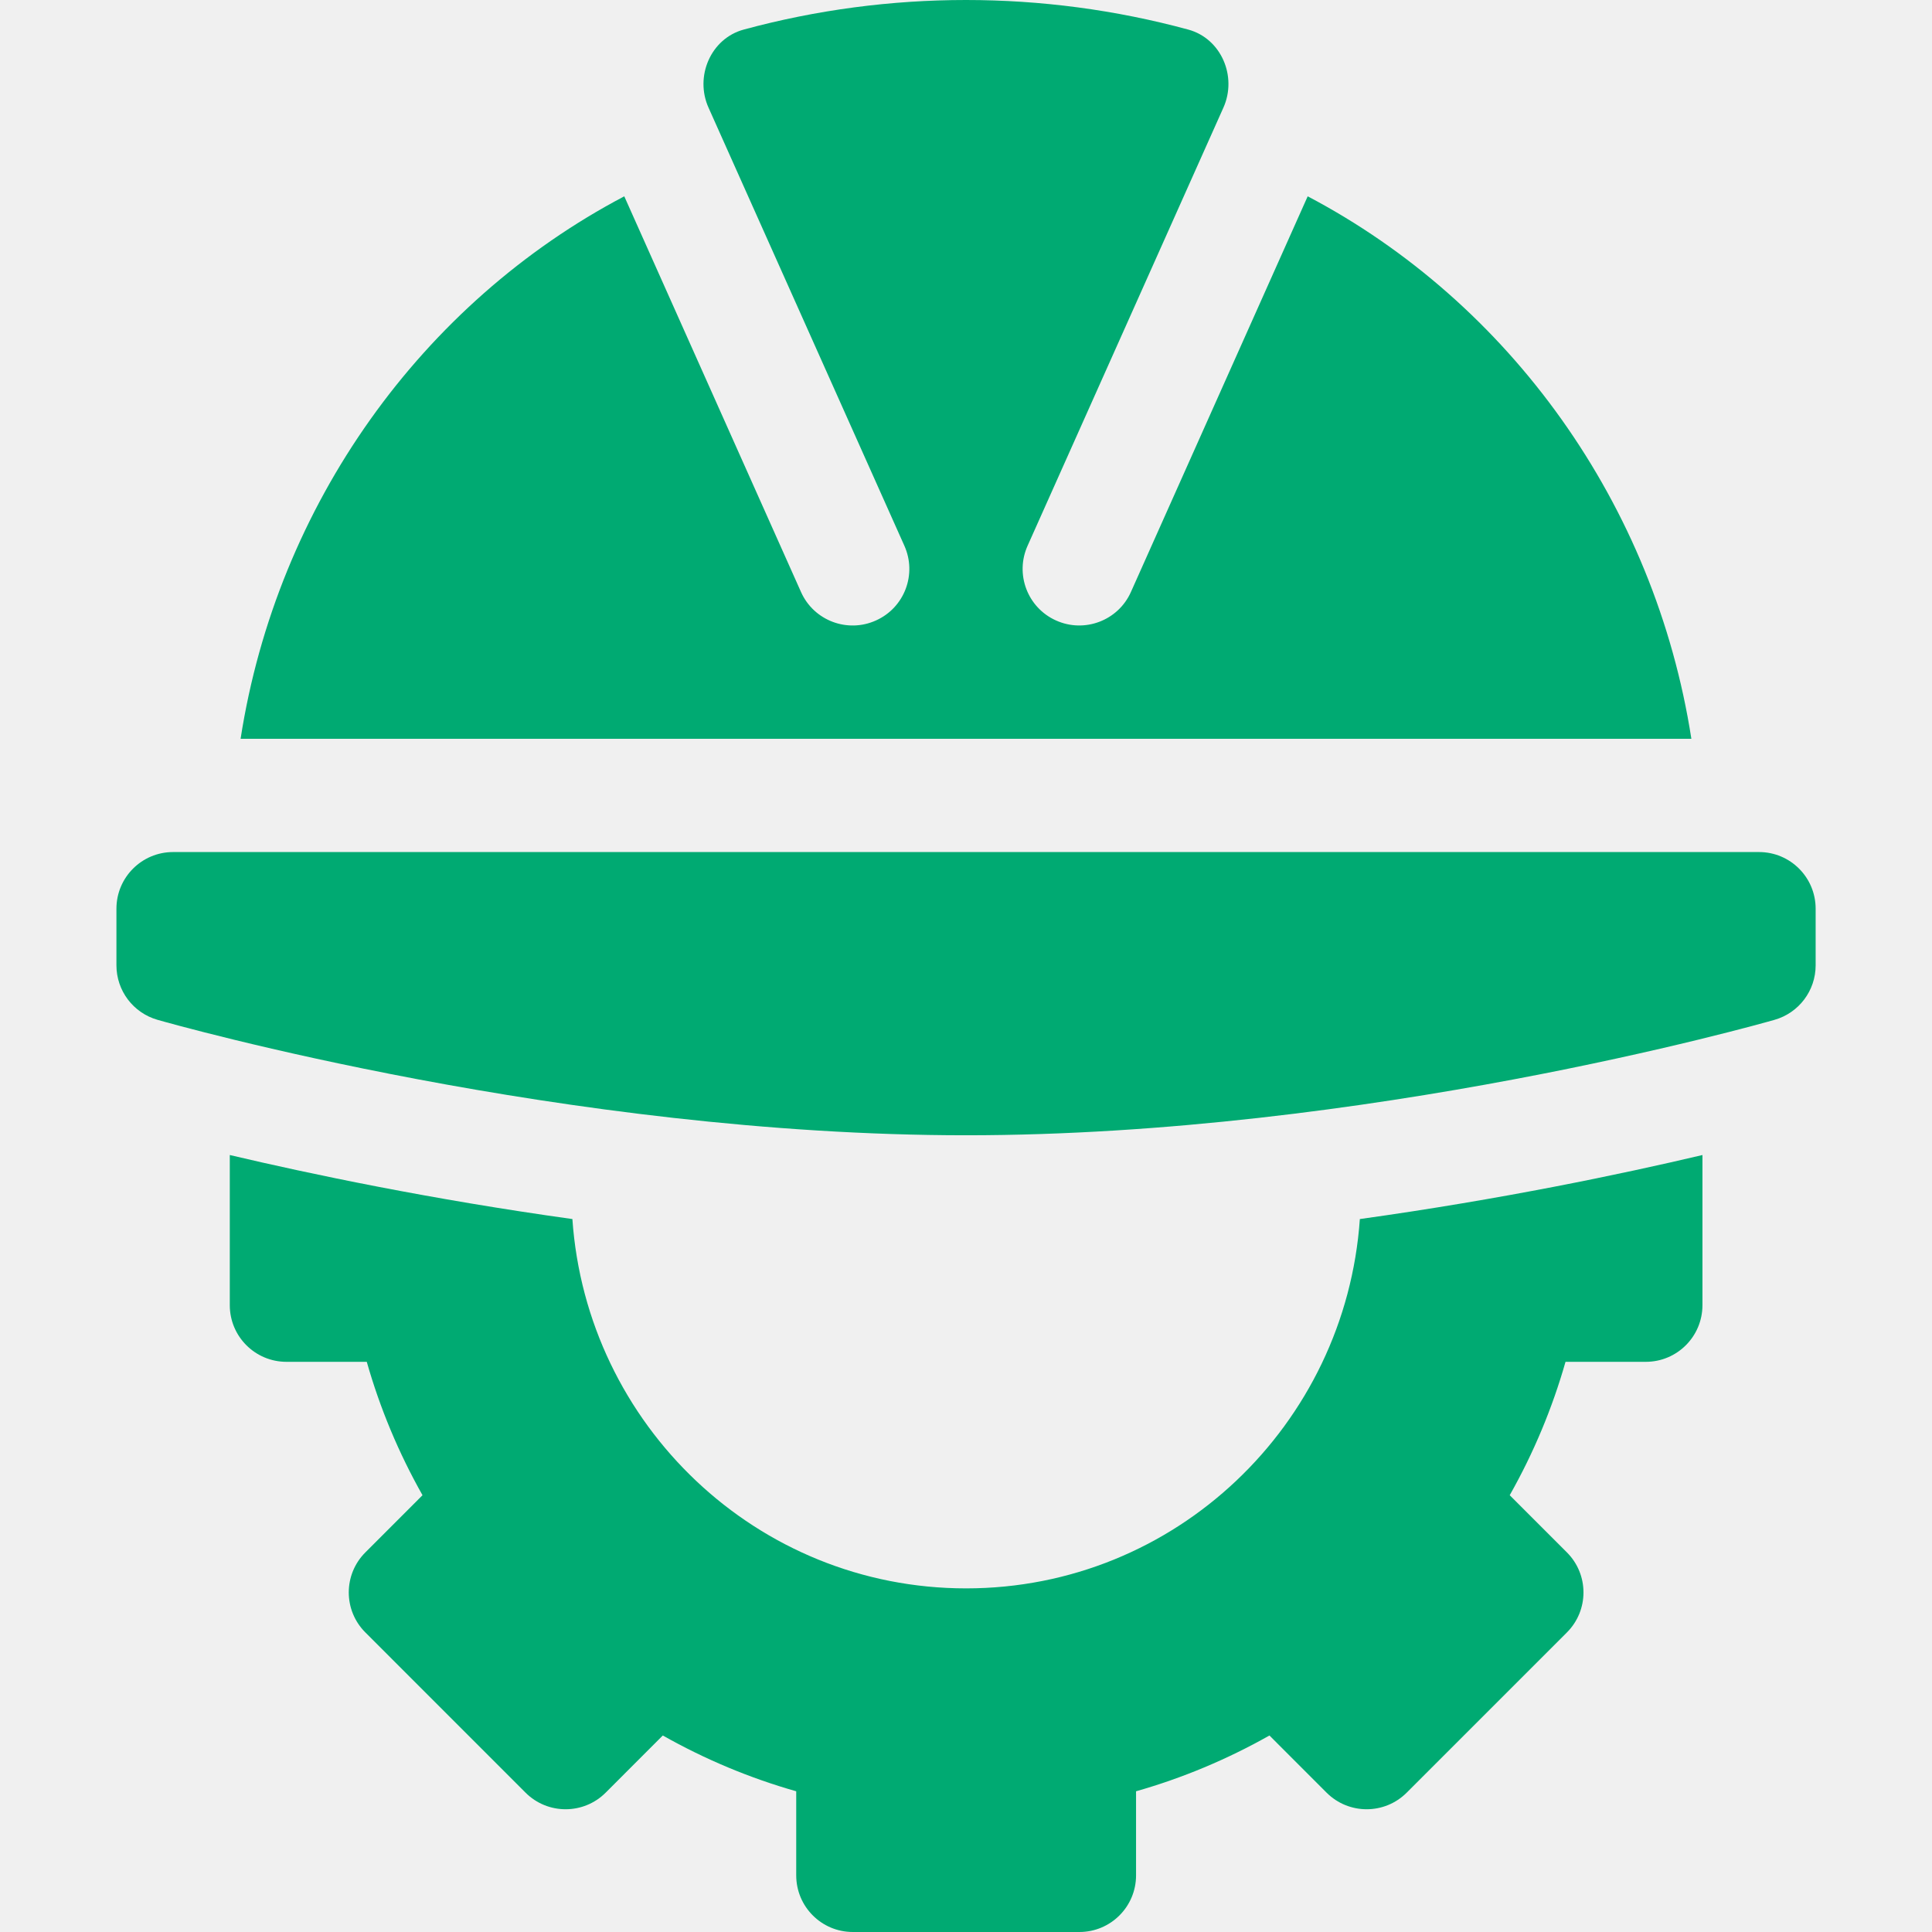
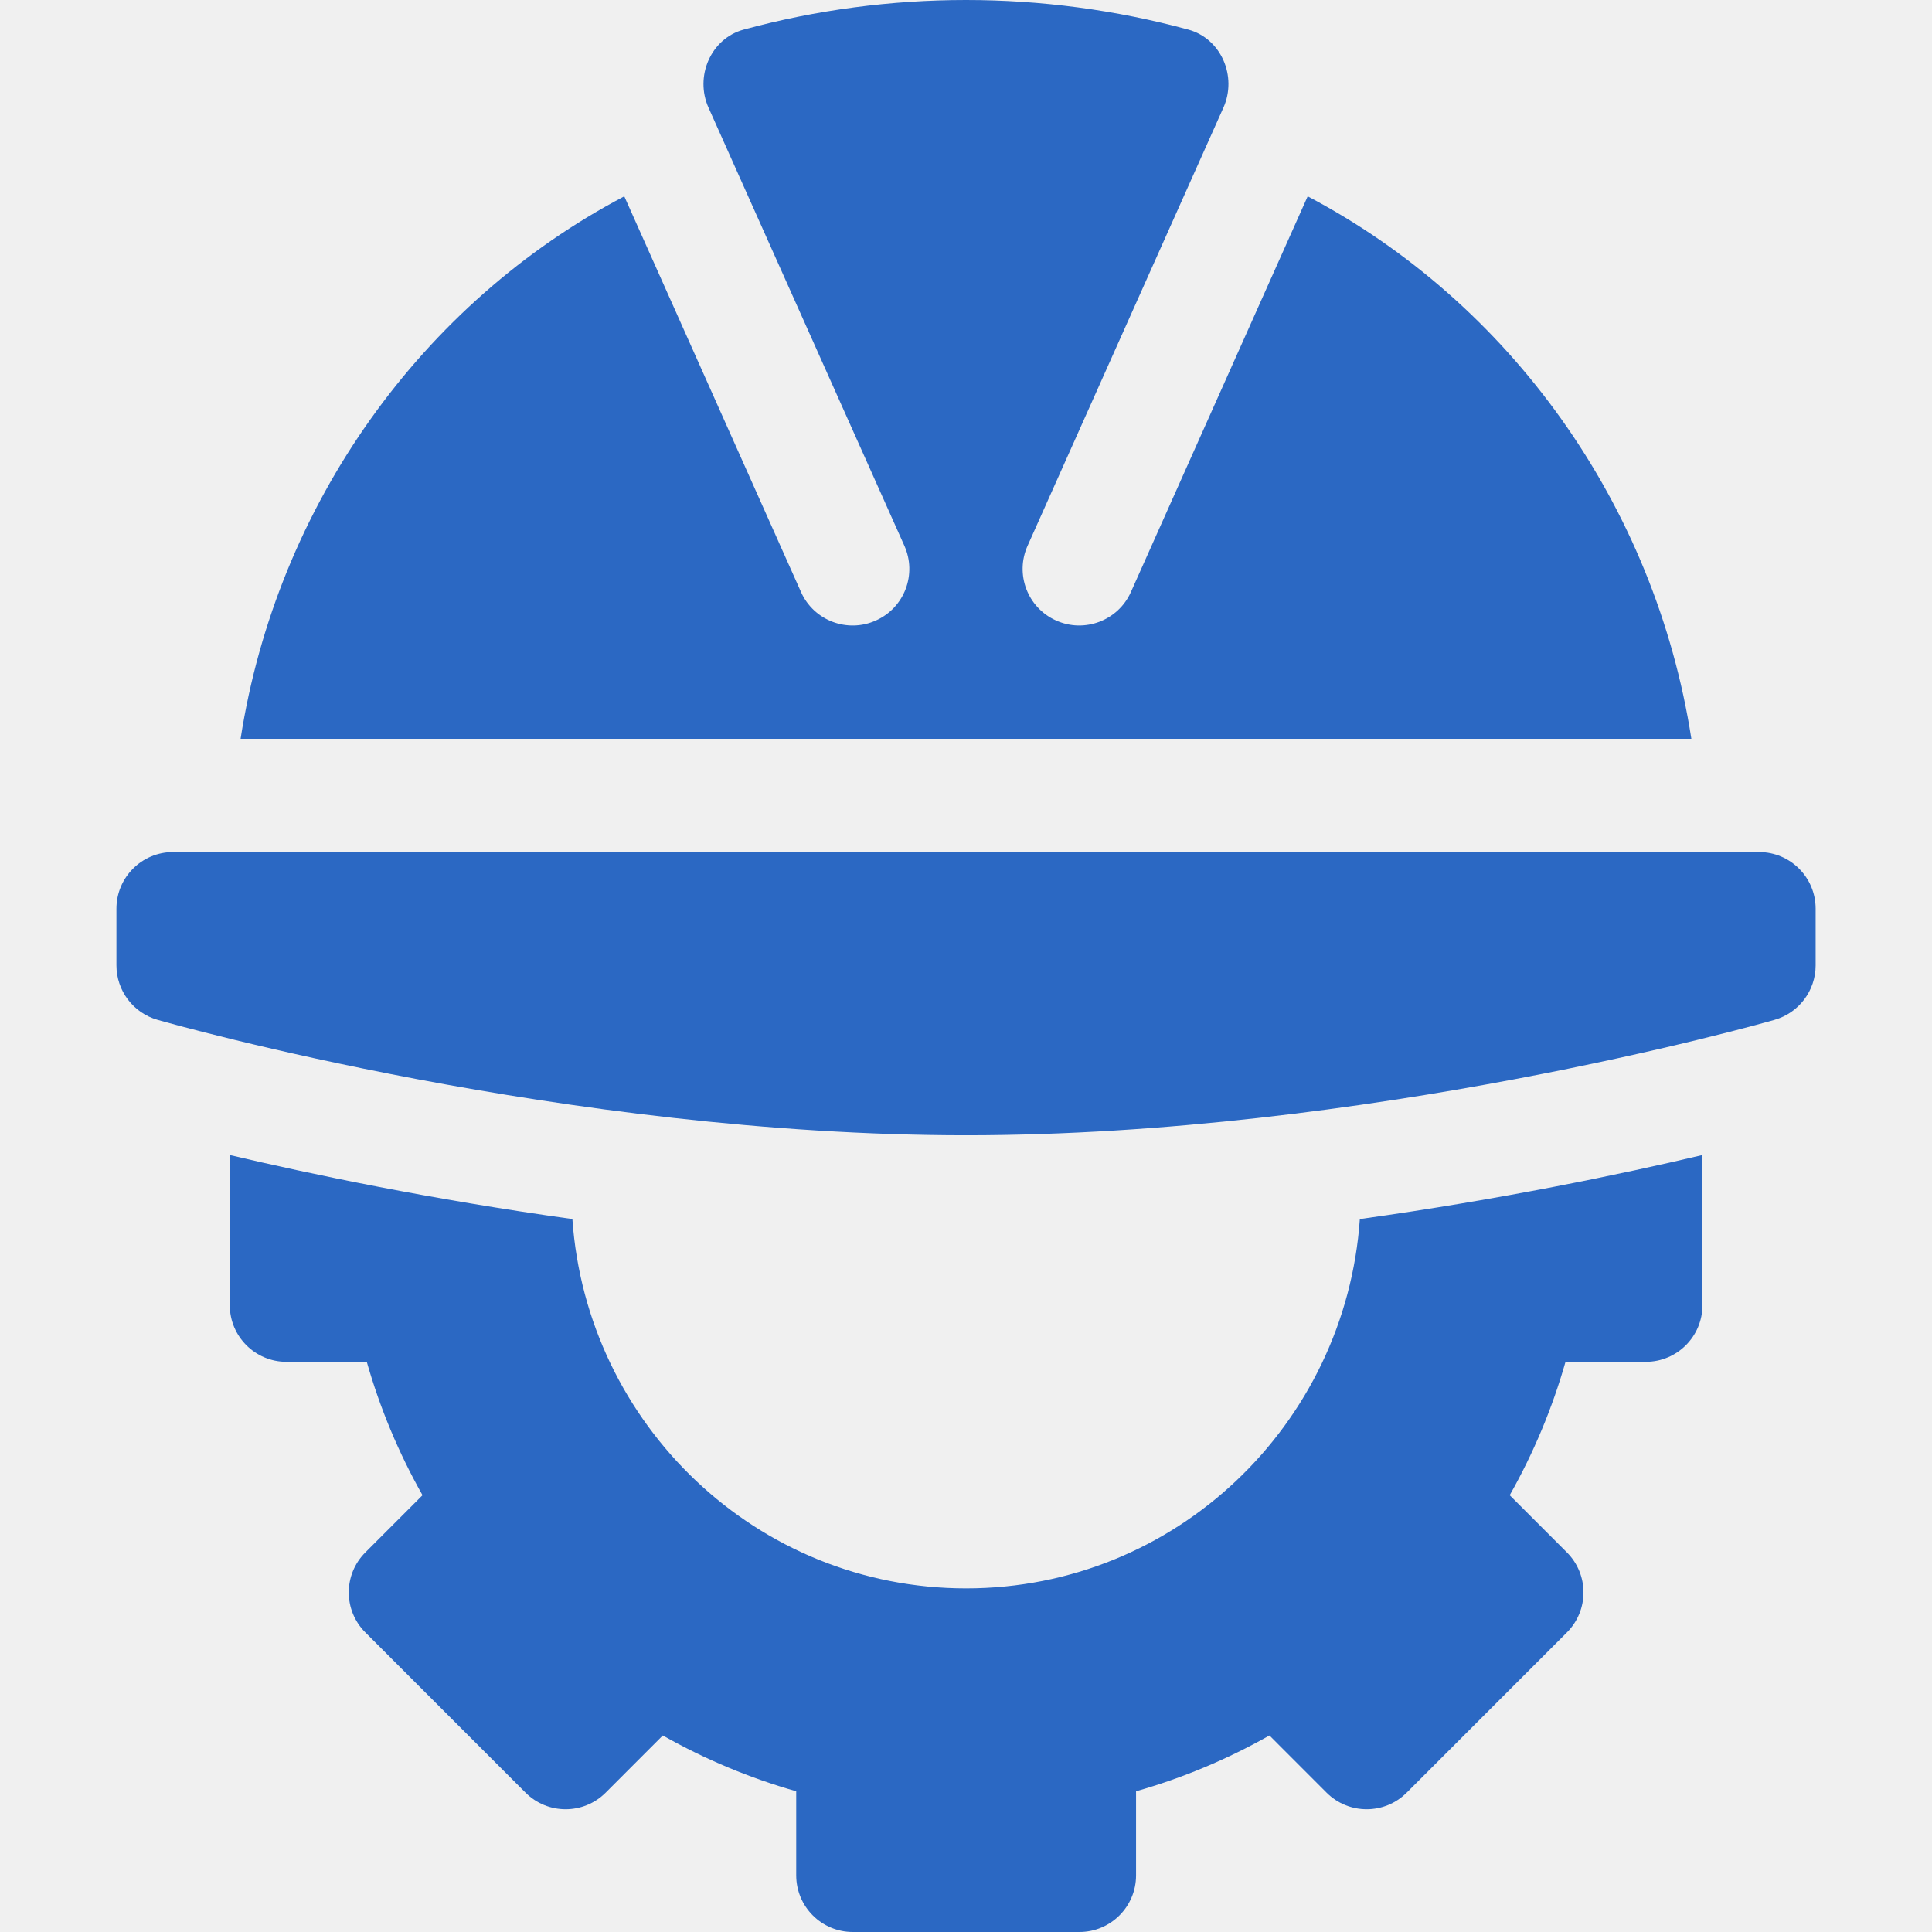
<svg xmlns="http://www.w3.org/2000/svg" width="49" height="49" viewBox="0 0 49 49" fill="none">
  <g clip-path="url(#clip0_9989_13328)">
-     <path d="M2.953 23.047V24.483C2.953 25.125 3.378 25.689 3.995 25.865C4.413 25.985 14.361 28.793 24.501 28.793C34.641 28.793 44.589 25.985 45.007 25.865C45.624 25.689 46.049 25.125 46.049 24.483V23.047C46.049 22.253 45.407 21.61 44.612 21.61H4.39C3.596 21.61 2.953 22.253 2.953 23.047Z" fill="#00AA72" />
-     <path d="M41.741 34.539C42.535 34.539 43.178 33.896 43.178 33.102V29.294C41.138 29.776 38.068 30.42 34.489 30.918C34.127 36.136 29.811 40.285 24.503 40.285C19.195 40.285 14.879 36.136 14.517 30.918C10.938 30.42 7.868 29.775 5.828 29.294V33.102C5.828 33.896 6.471 34.539 7.265 34.539H9.302C9.636 35.713 10.108 36.845 10.716 37.922L9.267 39.372C8.705 39.933 8.705 40.842 9.267 41.403L13.329 45.466C13.89 46.027 14.8 46.027 15.361 45.466L16.81 44.016C17.887 44.624 19.019 45.097 20.194 45.431V47.563C20.194 48.357 20.836 49 21.63 49H27.376C28.17 49 28.813 48.357 28.813 47.563V45.431C29.987 45.097 31.119 44.624 32.196 44.016L33.645 45.466C34.207 46.027 35.116 46.027 35.677 45.466L39.74 41.403C40.301 40.842 40.301 39.933 39.74 39.372L38.29 37.922C38.898 36.845 39.371 35.713 39.705 34.539H41.741Z" fill="#00AA72" />
-     <path d="M22.217 15.736C21.493 16.064 20.641 15.74 20.317 15.018L15.833 4.979C10.706 7.677 7.024 12.796 6.102 18.737H42.897C41.975 12.796 38.293 7.677 33.166 4.979L28.681 15.018C28.357 15.74 27.505 16.063 26.782 15.736C26.059 15.411 25.737 14.561 26.064 13.837L31.027 2.733C31.384 1.942 30.974 0.977 30.136 0.75C26.45 -0.25 22.549 -0.25 18.863 0.75C18.025 0.977 17.614 1.942 17.971 2.733L22.935 13.837C23.262 14.561 22.941 15.411 22.217 15.736Z" fill="#00AA72" />
+     <path d="M2.953 23.047V24.483C2.953 25.125 3.378 25.689 3.995 25.865C4.413 25.985 14.361 28.793 24.501 28.793C34.641 28.793 44.589 25.985 45.007 25.865C45.624 25.689 46.049 25.125 46.049 24.483V23.047C46.049 22.253 45.407 21.61 44.612 21.61H4.39C3.596 21.61 2.953 22.253 2.953 23.047Z" fill="#2B68C3" />
+     <path d="M41.741 34.539C42.535 34.539 43.178 33.896 43.178 33.102V29.294C41.138 29.776 38.068 30.42 34.489 30.918C34.127 36.136 29.811 40.285 24.503 40.285C19.195 40.285 14.879 36.136 14.517 30.918C10.938 30.42 7.868 29.775 5.828 29.294V33.102C5.828 33.896 6.471 34.539 7.265 34.539H9.302C9.636 35.713 10.108 36.845 10.716 37.922L9.267 39.372C8.705 39.933 8.705 40.842 9.267 41.403L13.329 45.466C13.89 46.027 14.8 46.027 15.361 45.466L16.81 44.016C17.887 44.624 19.019 45.097 20.194 45.431V47.563C20.194 48.357 20.836 49 21.63 49H27.376C28.17 49 28.813 48.357 28.813 47.563V45.431C29.987 45.097 31.119 44.624 32.196 44.016L33.645 45.466C34.207 46.027 35.116 46.027 35.677 45.466L39.74 41.403C40.301 40.842 40.301 39.933 39.74 39.372L38.29 37.922C38.898 36.845 39.371 35.713 39.705 34.539H41.741Z" fill="#2B68C3" />
+     <path d="M22.217 15.736C21.493 16.064 20.641 15.74 20.317 15.018L15.833 4.979C10.706 7.677 7.024 12.796 6.102 18.737H42.897C41.975 12.796 38.293 7.677 33.166 4.979L28.681 15.018C28.357 15.74 27.505 16.063 26.782 15.736C26.059 15.411 25.737 14.561 26.064 13.837L31.027 2.733C31.384 1.942 30.974 0.977 30.136 0.75C26.45 -0.25 22.549 -0.25 18.863 0.75C18.025 0.977 17.614 1.942 17.971 2.733L22.935 13.837C23.262 14.561 22.941 15.411 22.217 15.736Z" fill="#2B68C3" />
  </g>
  <defs>
    <clipPath id="clip0_9989_13328">
      <rect width="49" height="49" fill="white" />
    </clipPath>
  </defs>
</svg>
